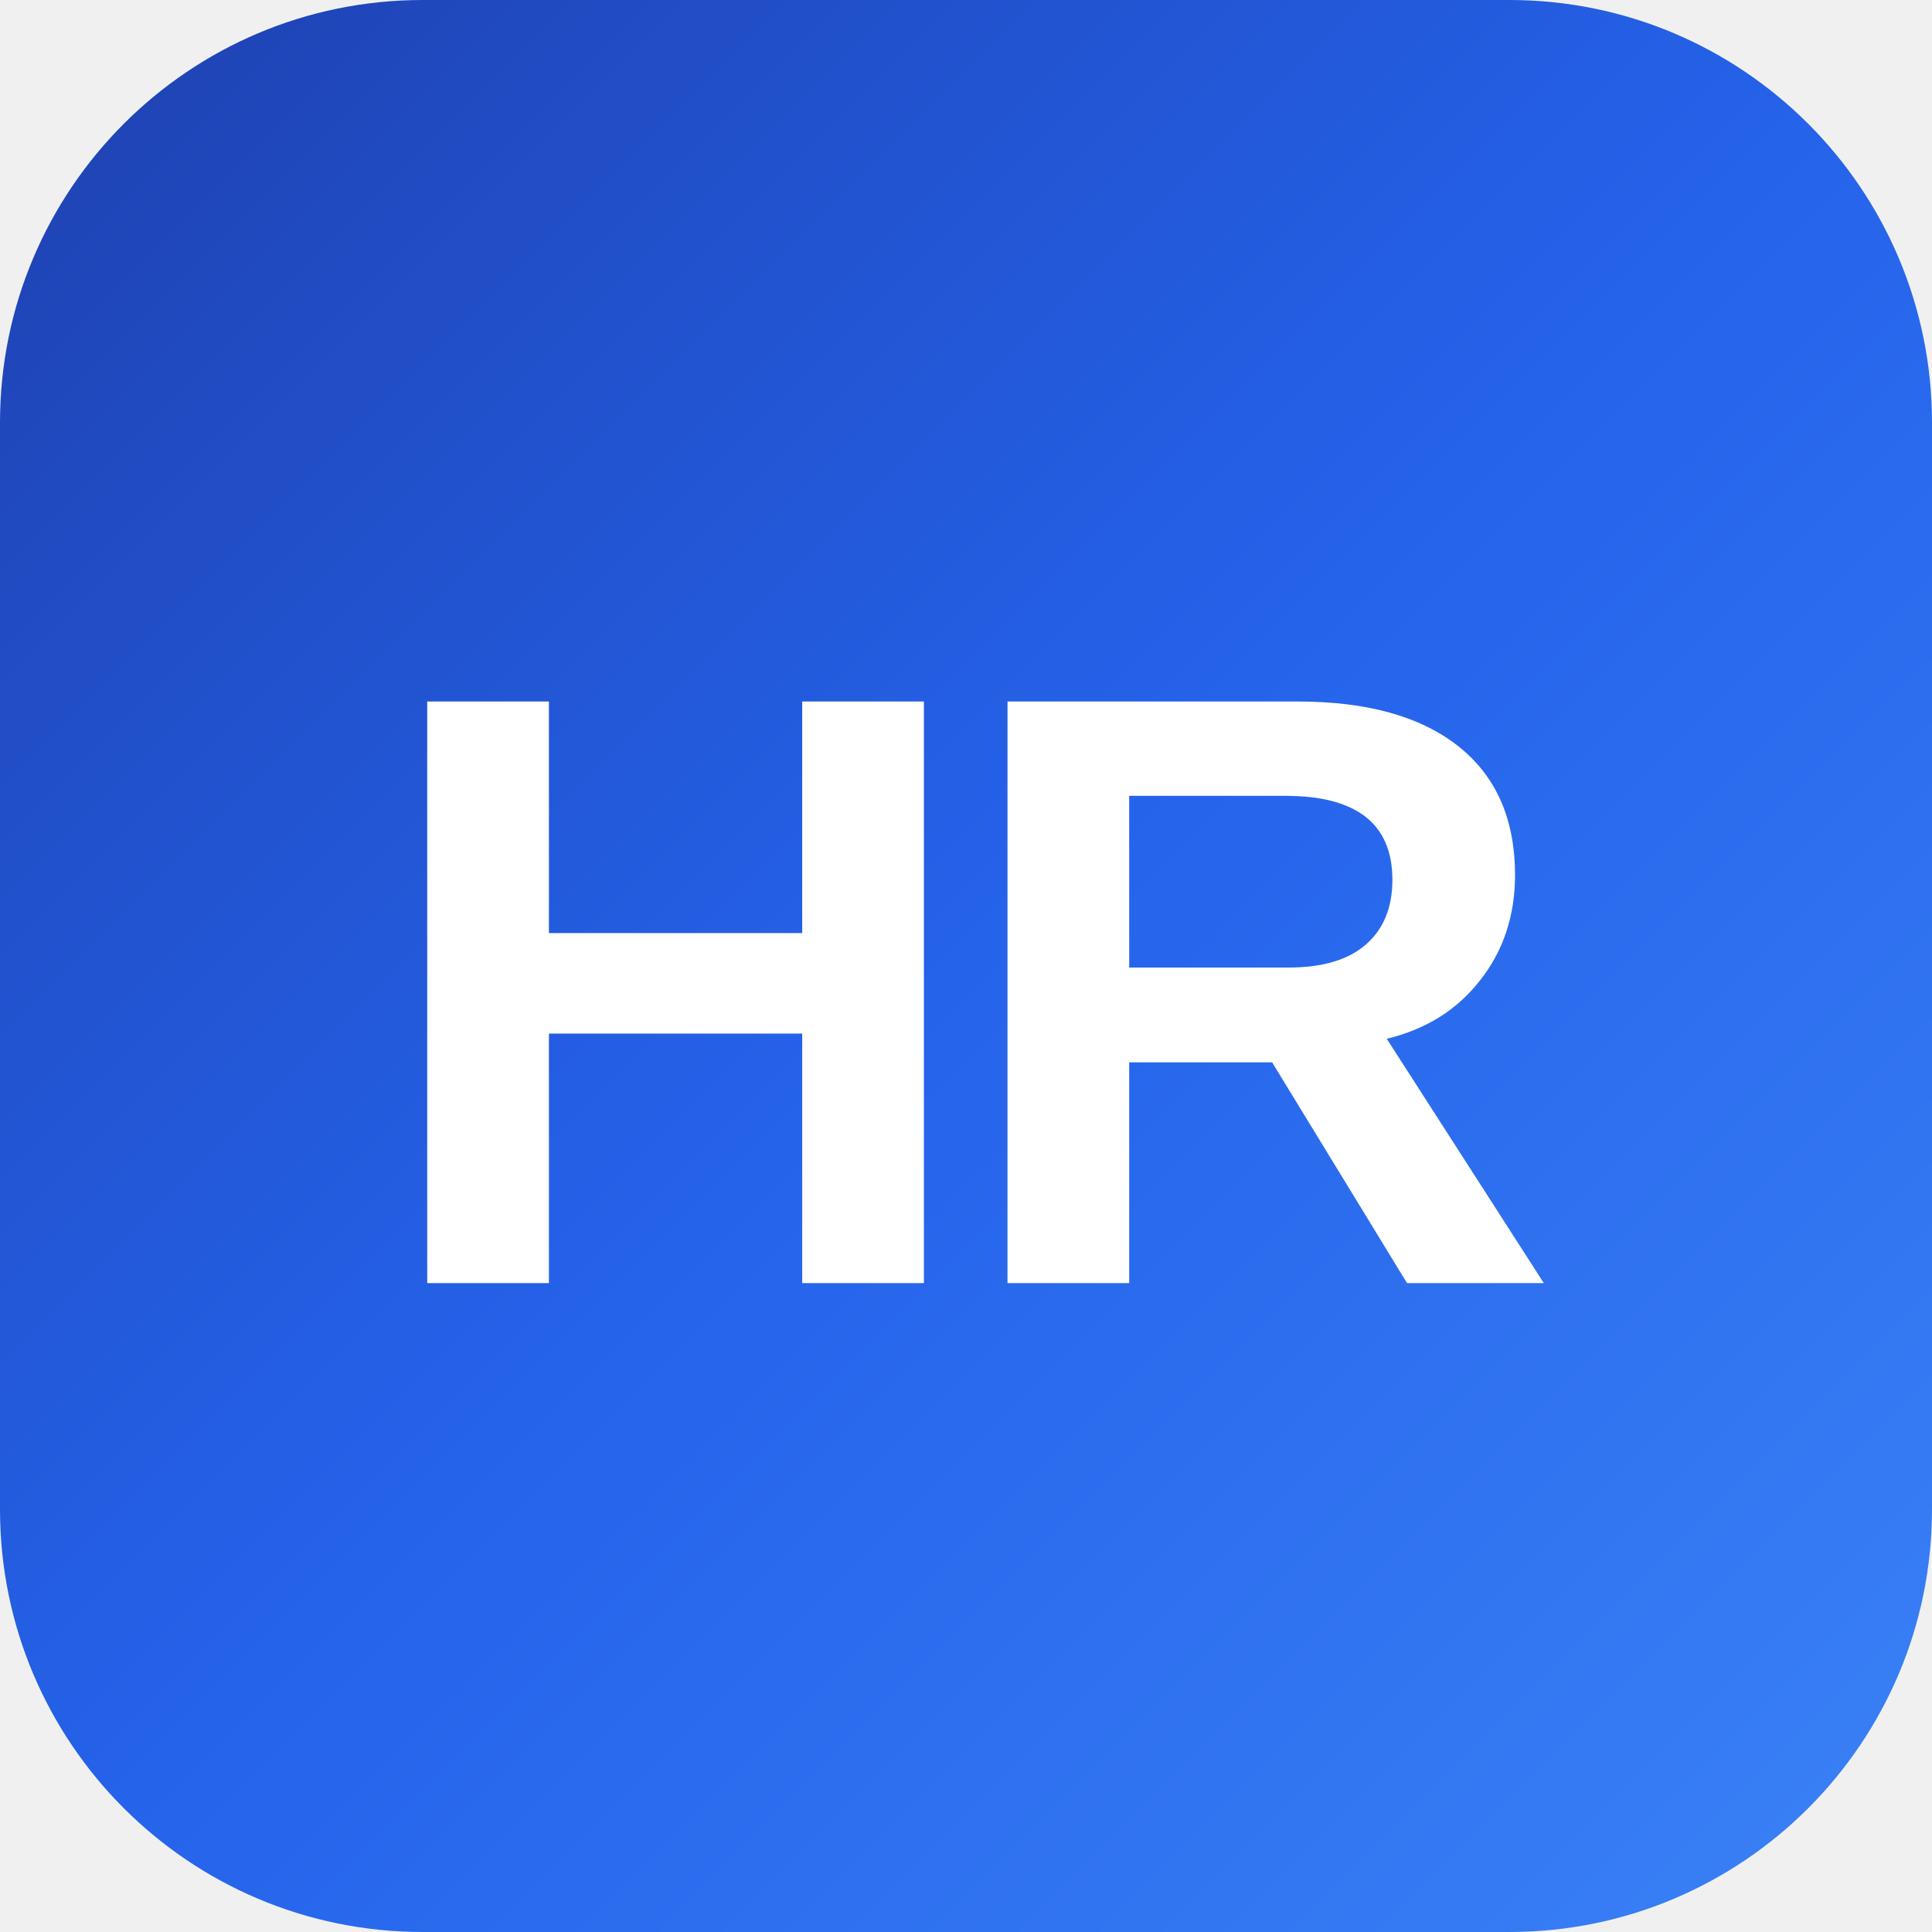
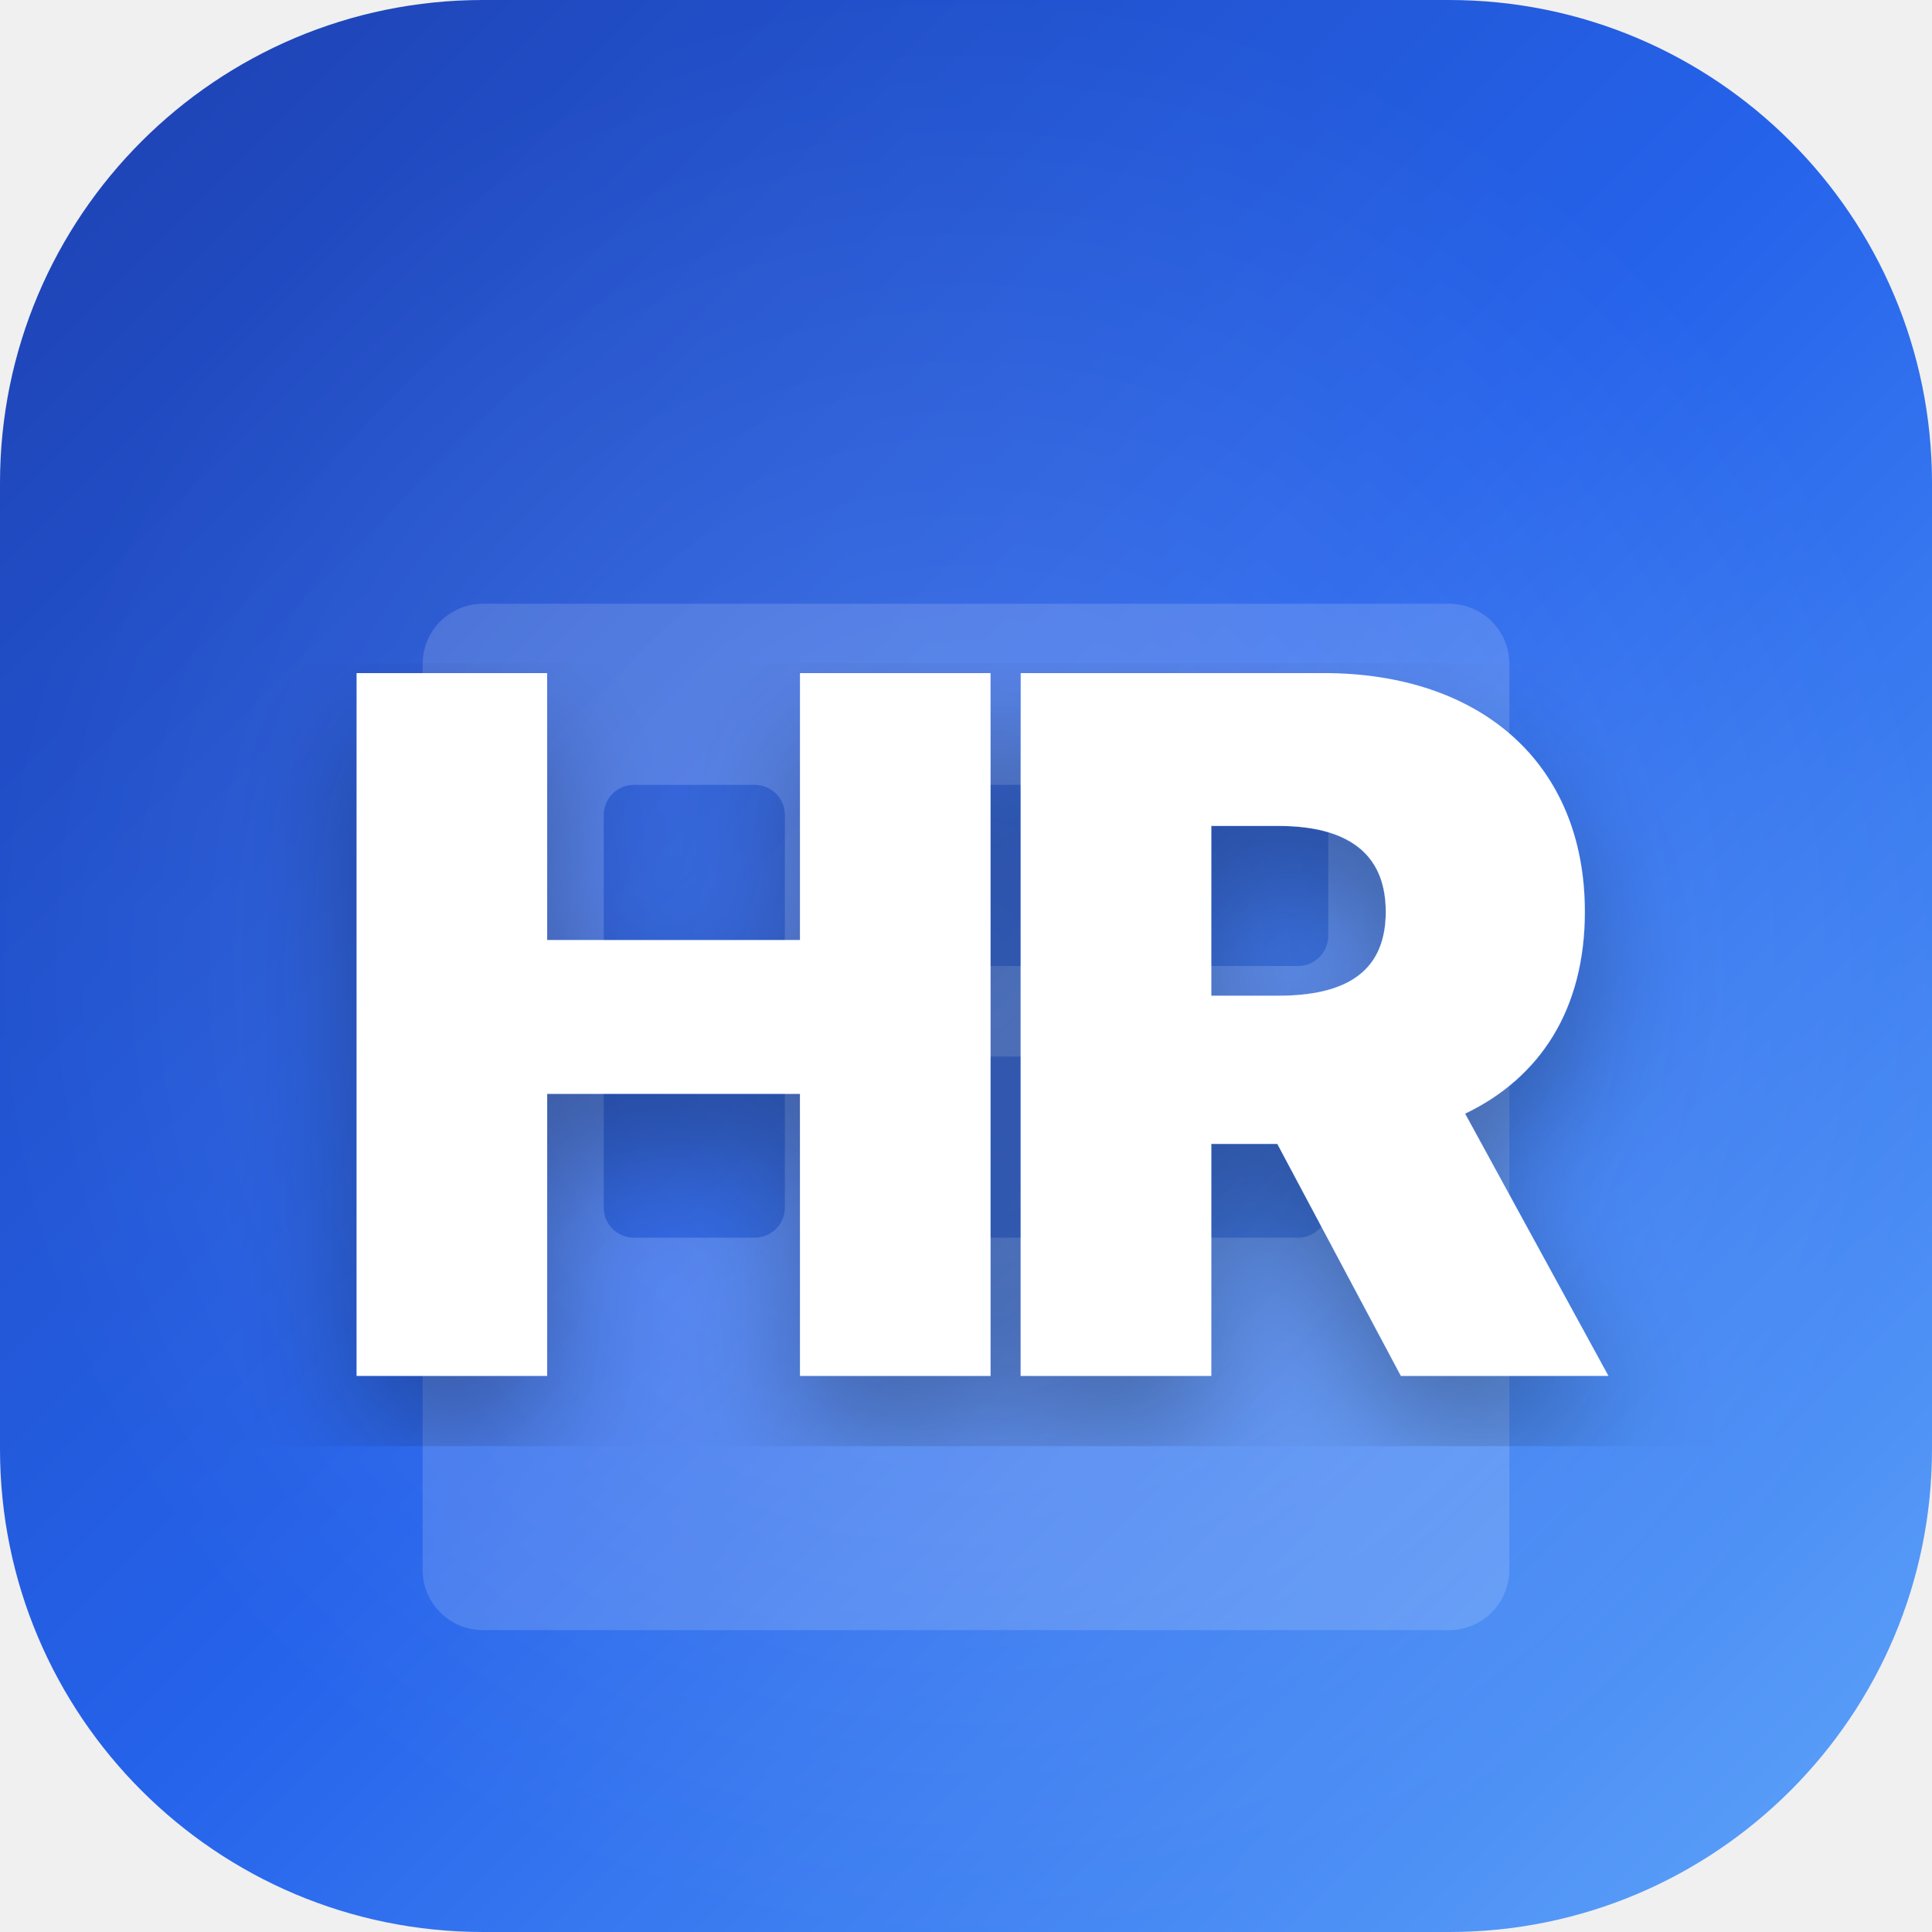
<svg xmlns="http://www.w3.org/2000/svg" viewBox="0 0 64 64">
  <defs>
-     <linearGradient id="bg" x1="0%" y1="0%" x2="100%" y2="100%">
+     <linearGradient id="bgGrad" x1="0%" y1="0%" x2="100%" y2="100%">
      <stop offset="0%" stop-color="#1e40af" />
      <stop offset="50%" stop-color="#2563eb" />
-       <stop offset="100%" stop-color="#3b82f6" />
+       <stop offset="100%" stop-color="#60a5fa" />
    </linearGradient>
+     <radialGradient id="glow" cx="50%" cy="50%">
+       <stop offset="0%" stop-color="#ffffff" stop-opacity="0.15" />
+       <stop offset="100%" stop-color="#ffffff" stop-opacity="0" />
+     </radialGradient>
+     <filter id="shadow">
+       <feDropShadow dx="0" dy="2" stdDeviation="2" flood-opacity="0.3" />
+     </filter>
  </defs>
-   <rect width="64" height="64" rx="14" fill="url(#bg)" />
-   <text x="50%" y="54%" dominant-baseline="middle" text-anchor="middle" font-family="Arial Black, Arial, sans-serif" font-weight="900" font-size="28" fill="white" letter-spacing="-1">HR</text>
+   <rect width="64" height="64" rx="16" fill="url(#bgGrad)" />
+   <rect width="64" height="64" rx="16" fill="url(#glow)" />
+   <g opacity="0.15">
+     <rect x="14" y="20" width="36" height="34" rx="2" fill="white" />
+     <rect x="20" y="26" width="6" height="6" rx="1" fill="#1e40af" />
+     <rect x="29" y="26" width="6" height="6" rx="1" fill="#1e40af" />
+     <rect x="38" y="26" width="6" height="6" rx="1" fill="#1e40af" />
+     <rect x="20" y="35" width="6" height="6" rx="1" fill="#1e40af" />
+     <rect x="29" y="35" width="6" height="6" rx="1" fill="#1e40af" />
+     <rect x="38" y="35" width="6" height="6" rx="1" fill="#1e40af" />
+   </g>
+   <text x="50%" y="52%" dominant-baseline="middle" text-anchor="middle" font-family="system-ui, -apple-system, BlinkMacSystemFont, 'Segoe UI', sans-serif" font-weight="900" font-size="32" fill="white" filter="url(#shadow)" letter-spacing="-2">HR</text>
</svg>
